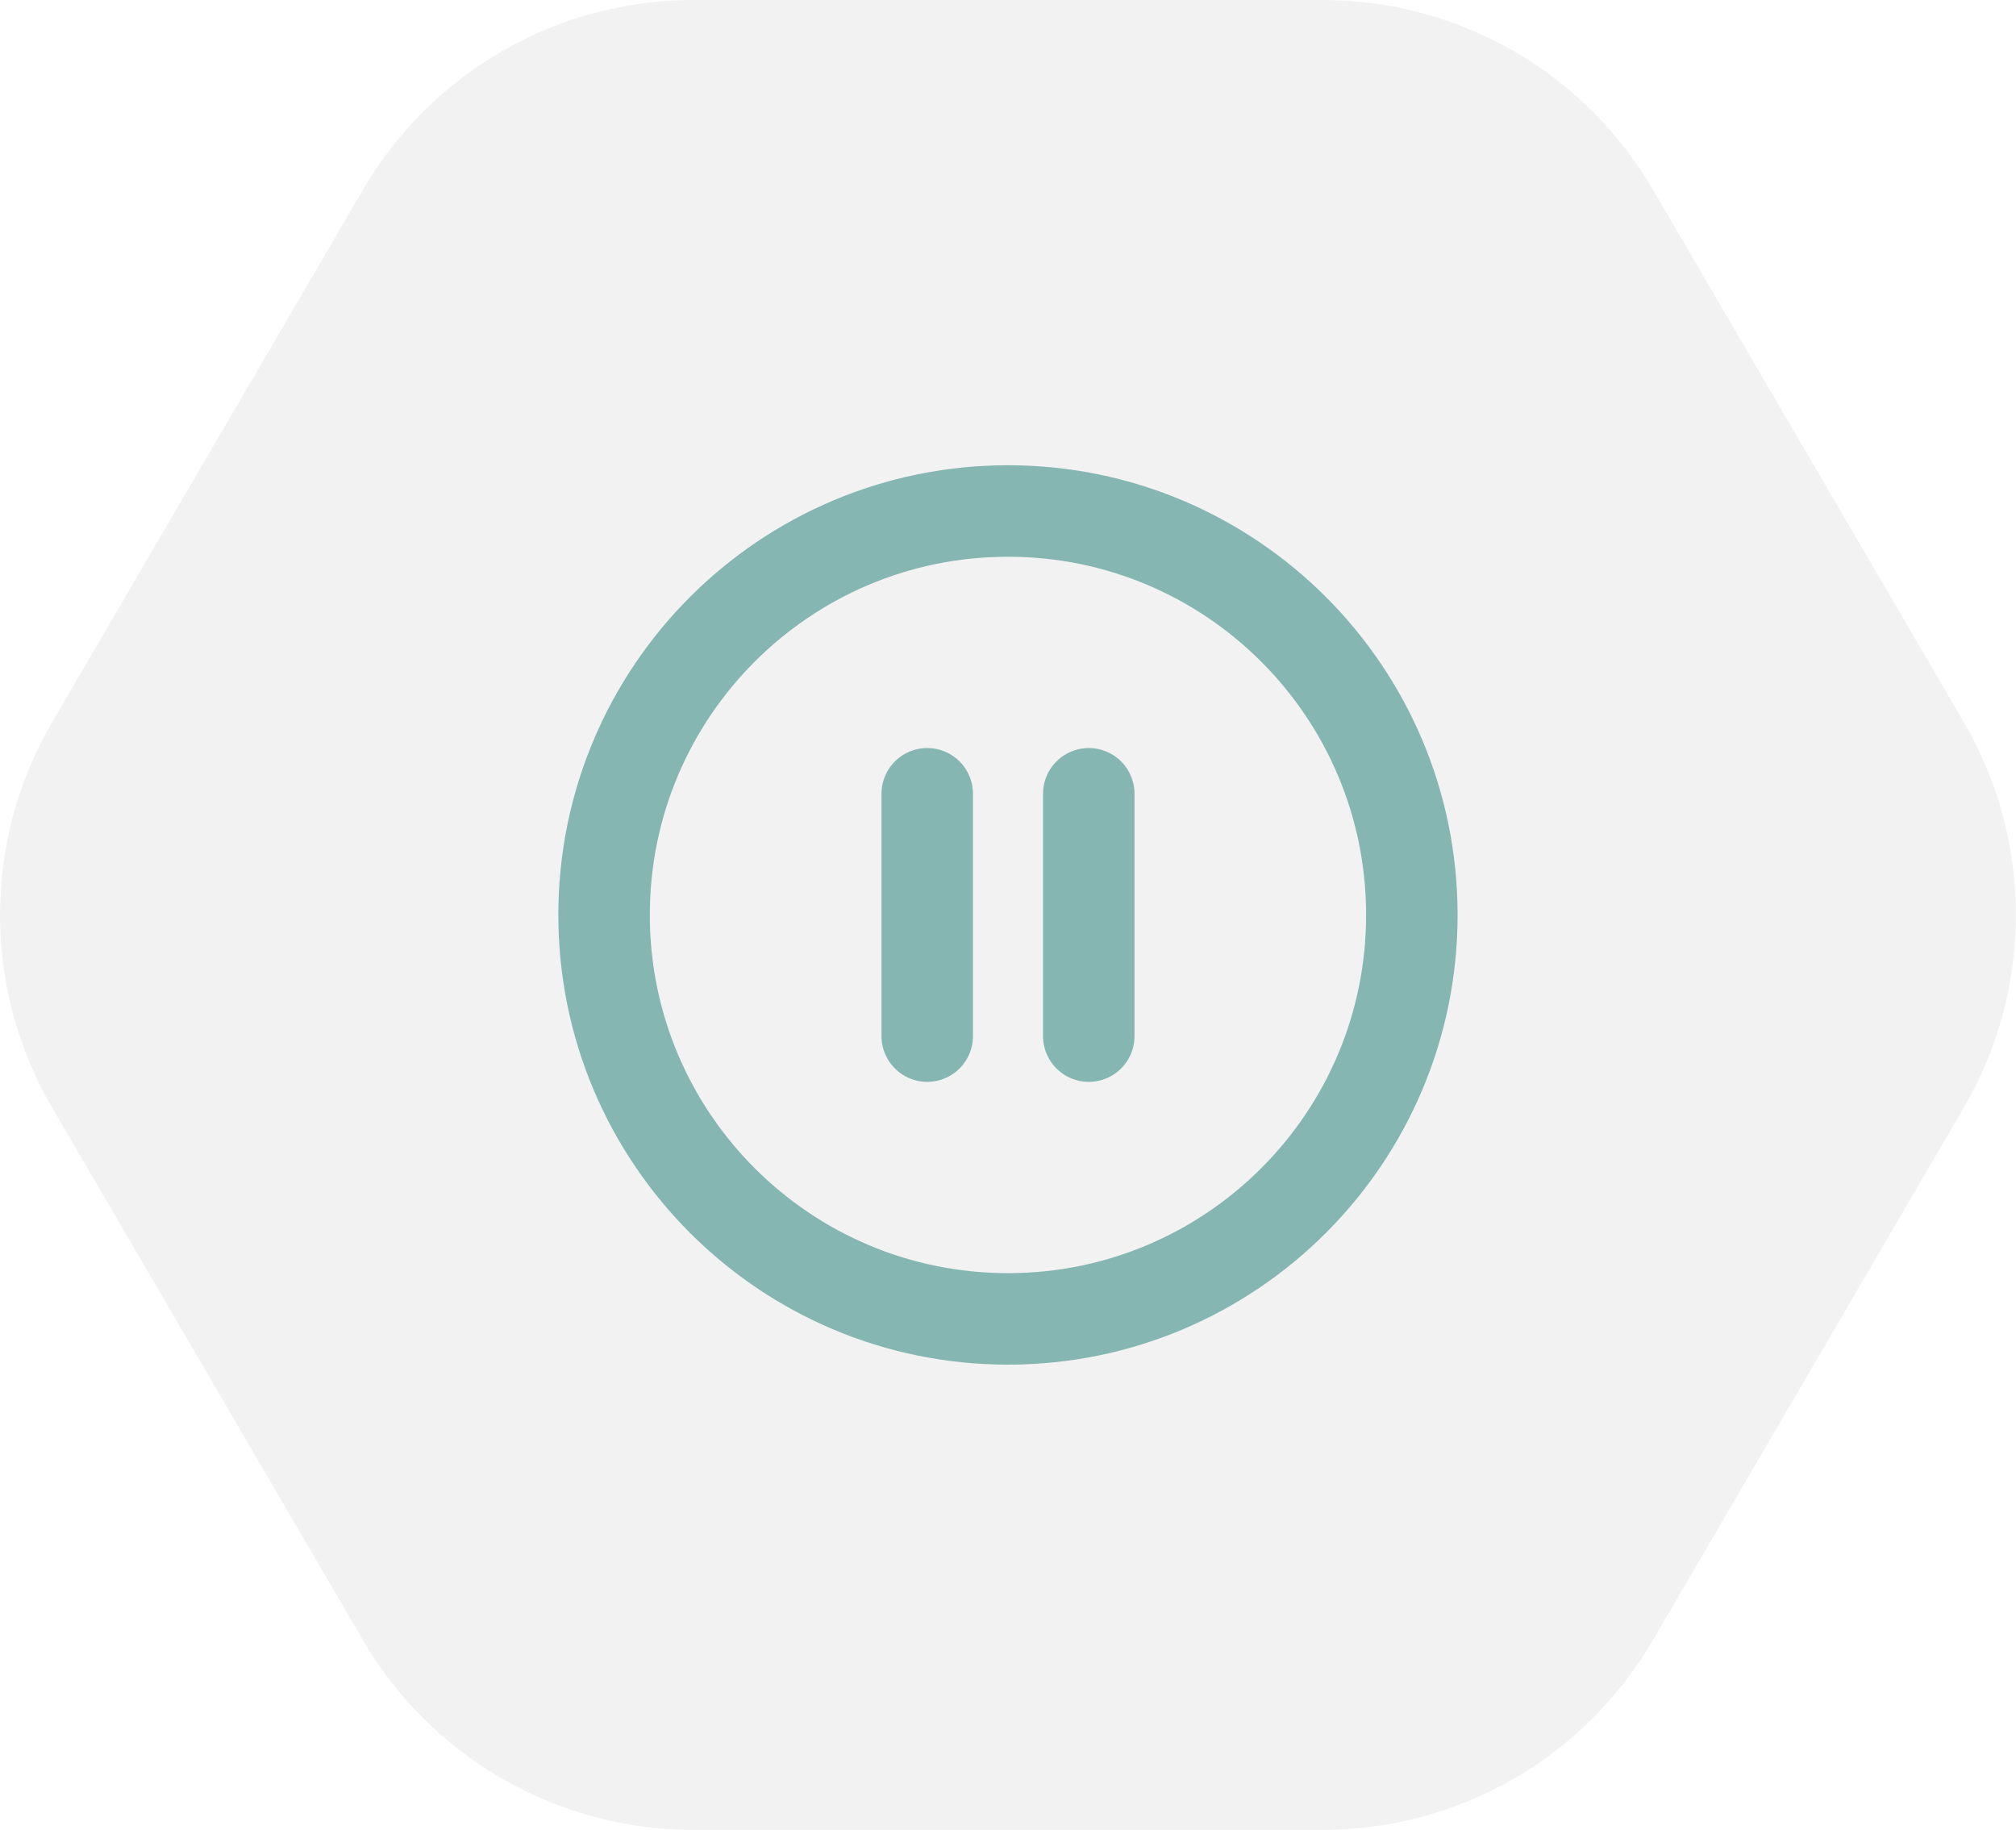
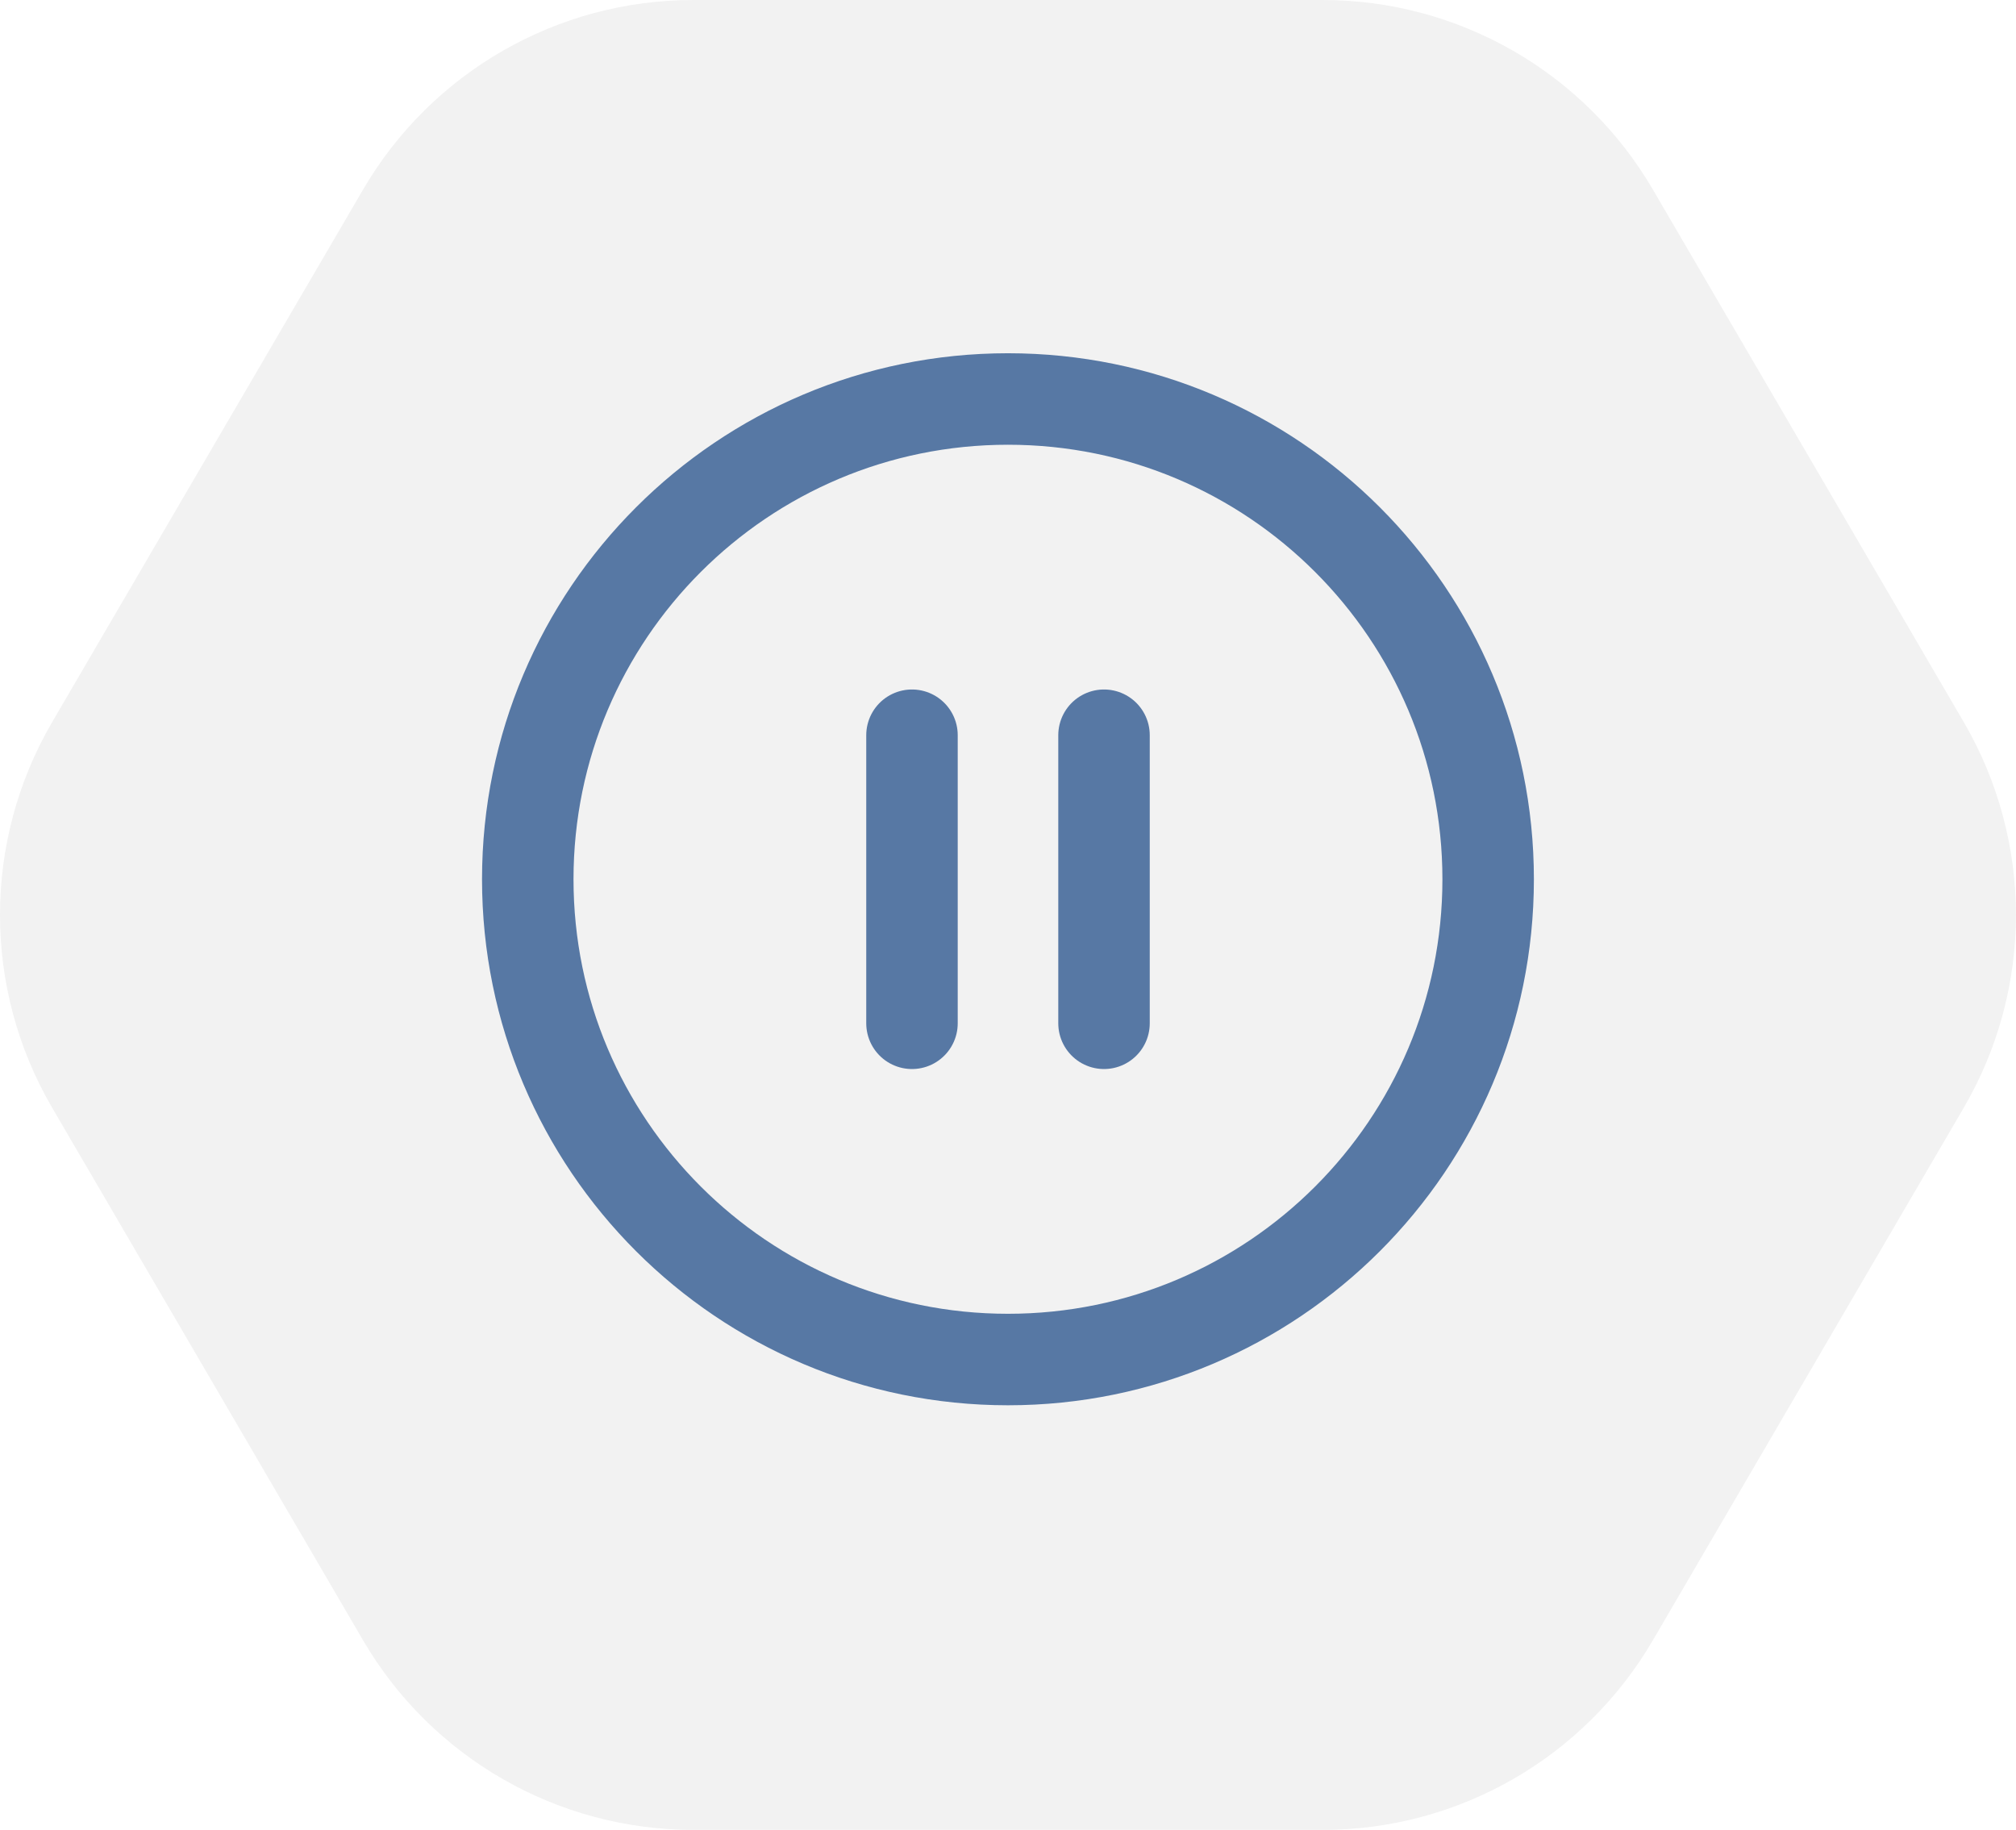
<svg xmlns="http://www.w3.org/2000/svg" id="Layer_1" version="1.1" viewBox="0 0 264.45 240">
  <defs>
    <style>
      .st0 {
+         fill: #f2f2f2;
+       }
+ 
+       .st1 {
        fill: none;
-         stroke: #85b6b2;
+         stroke: #5778a4;
        stroke-linecap: round;
        stroke-linejoin: round;
        stroke-width: 12px;
      }
- 
-       .st1 {
-         fill: #f2f2f2;
-       }
    </style>
  </defs>
-   <path class="st1" d="M173.51,0h-82.58c-17.83,0-34.31,9.46-43.3,24.86L6.84,94.71c-9.12,15.62-9.12,34.95,0,50.57l40.79,69.86c8.99,15.39,25.47,24.86,43.3,24.86h82.58c17.83,0,34.31-9.46,43.3-24.86l40.79-69.86c9.12-15.62,9.12-34.95,0-50.57l-40.79-69.86C207.82,9.46,191.34,0,173.51,0Z" />
+   <path class="st0" d="M173.51,0h-82.58c-17.83,0-34.31,9.46-43.3,24.86L6.84,94.71c-9.12,15.62-9.12,34.95,0,50.57l40.79,69.86c8.99,15.39,25.47,24.86,43.3,24.86h82.58c17.83,0,34.31-9.46,43.3-24.86l40.79-69.86c9.12-15.62,9.12-34.95,0-50.57l-40.79-69.86C207.82,9.46,191.34,0,173.51,0Z" />
  <g>
-     <circle class="st0" cx="132.22" cy="120" r="52.98" />
-     <line class="st0" x1="121.63" y1="135.89" x2="121.63" y2="104.11" />
-     <line class="st0" x1="142.82" y1="135.89" x2="142.82" y2="104.11" />
+     <circle class="st1" cx="132.22" cy="115.32" r="62.99" />
+     <line class="st1" x1="119.63" y1="134.21" x2="119.63" y2="96.43" />
+     <line class="st1" x1="144.82" y1="134.21" x2="144.82" y2="96.43" />
  </g>
</svg>
